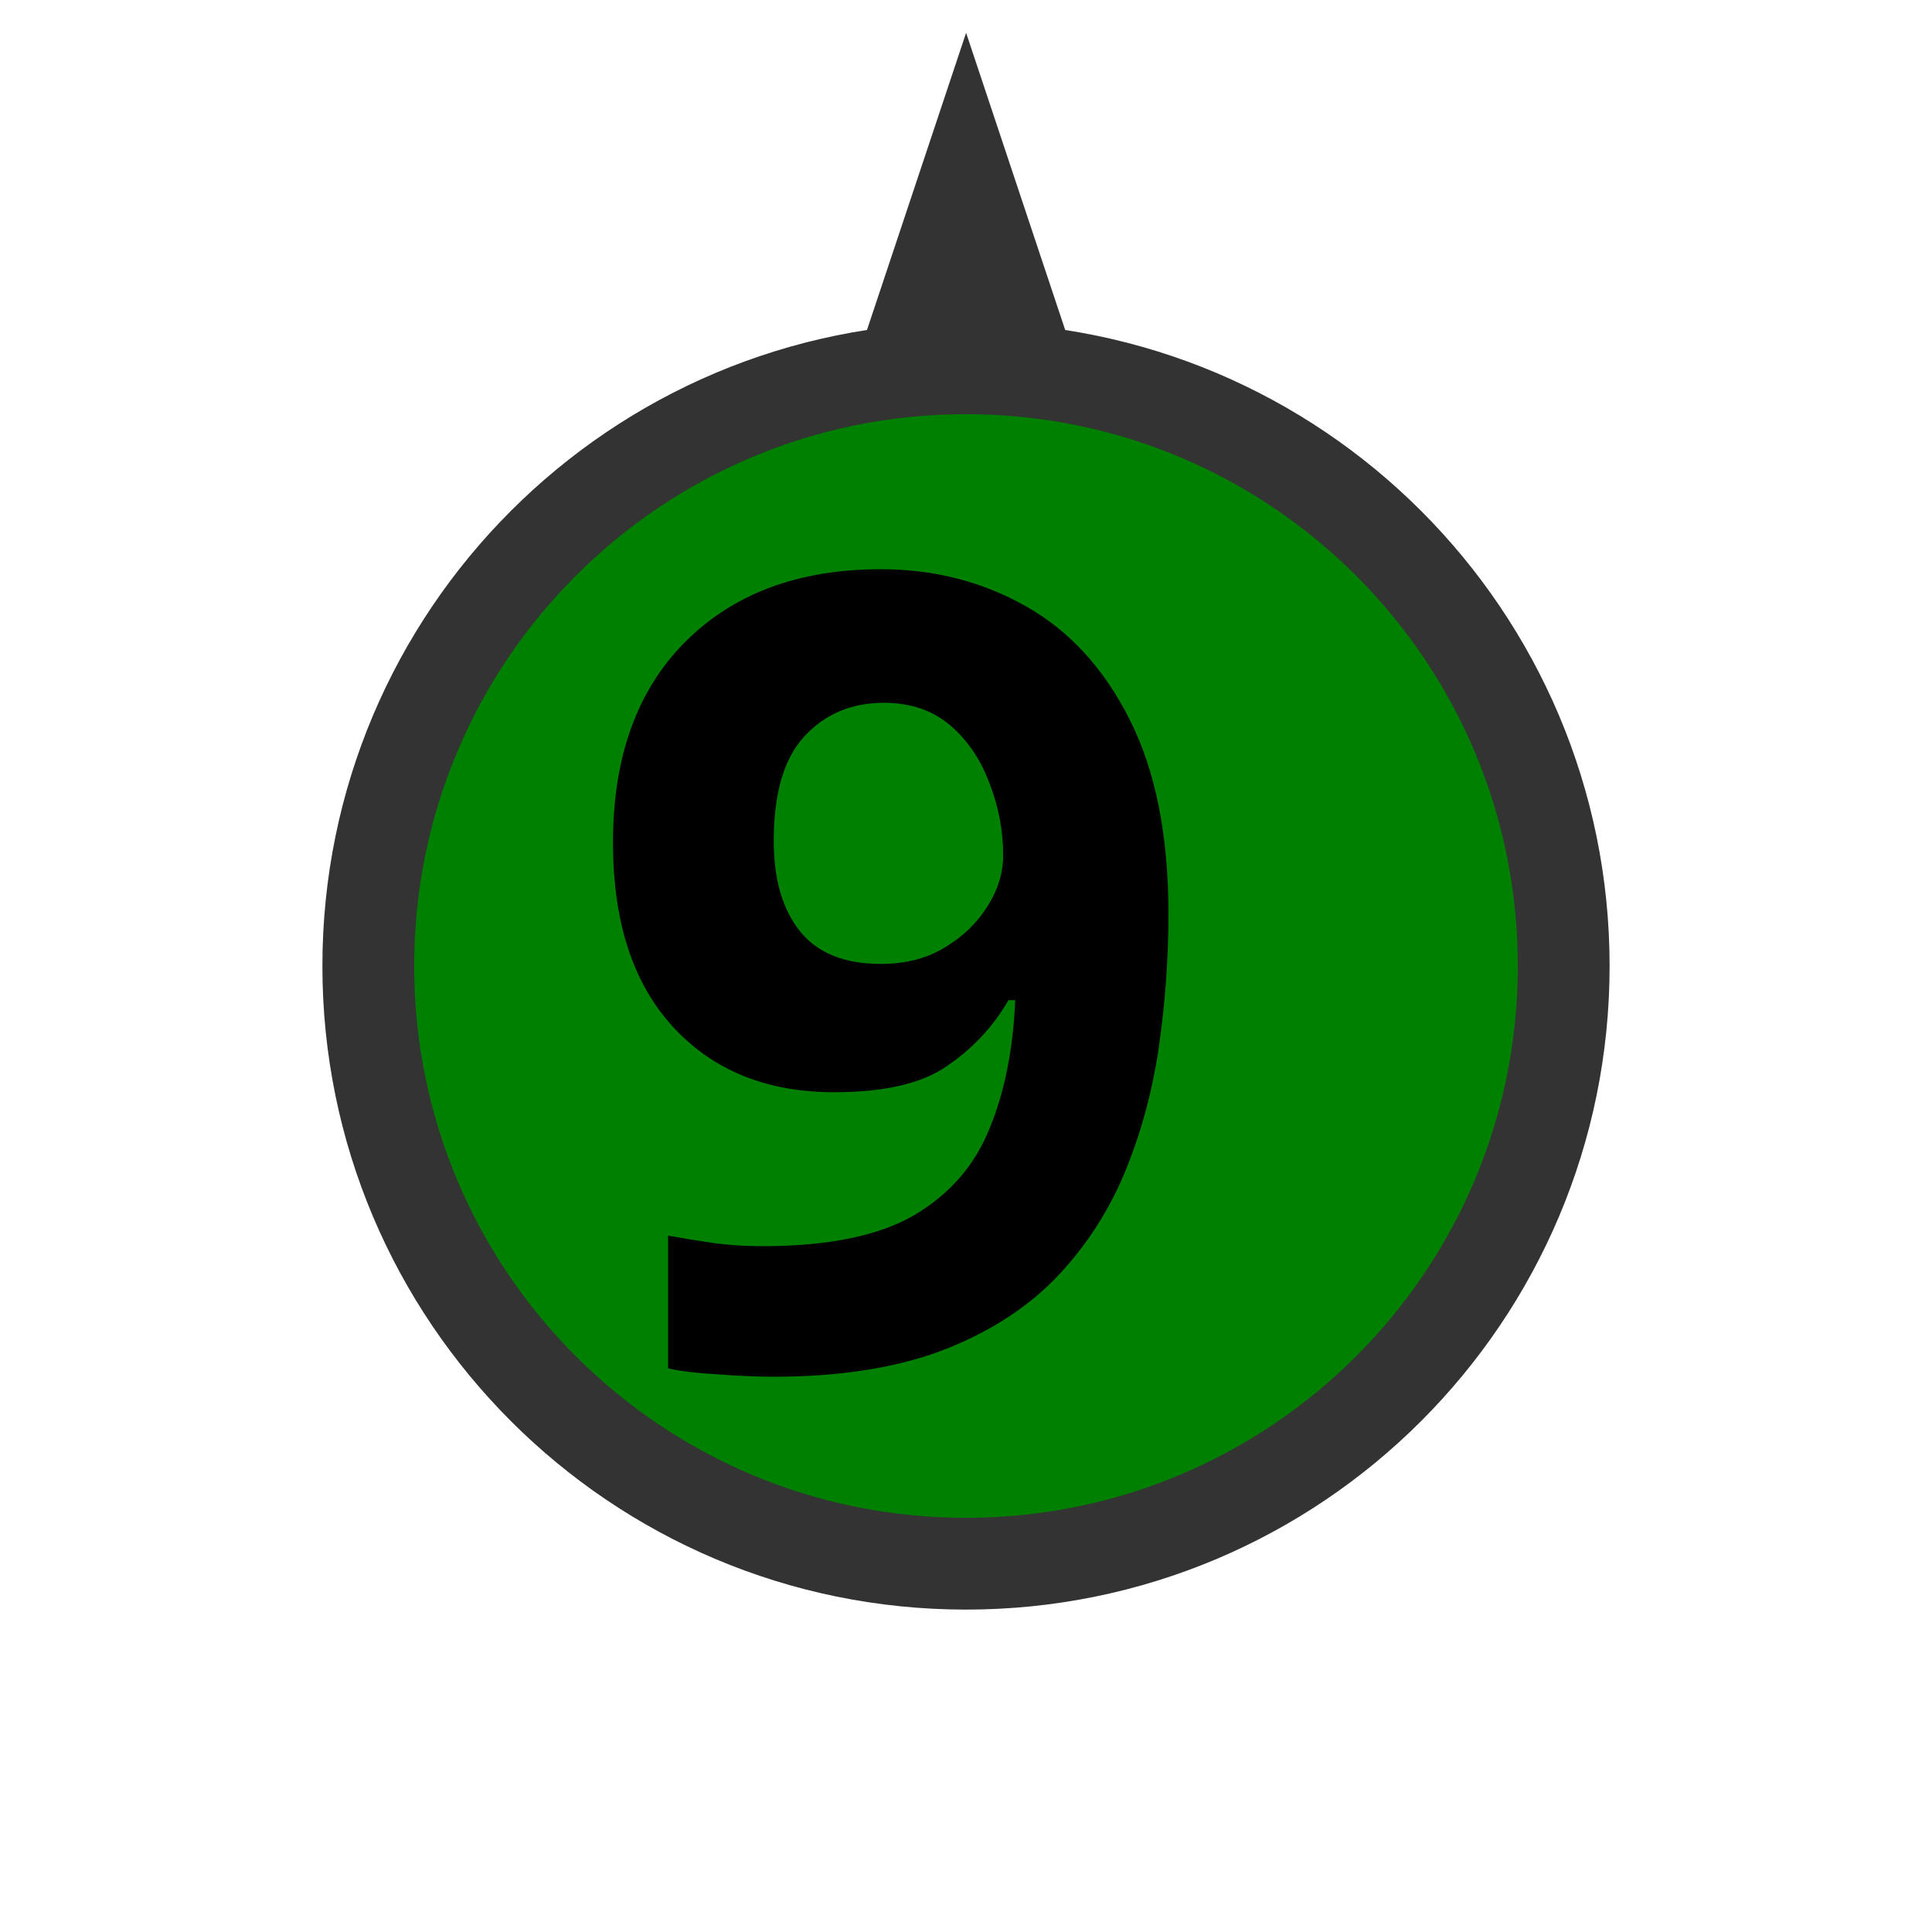
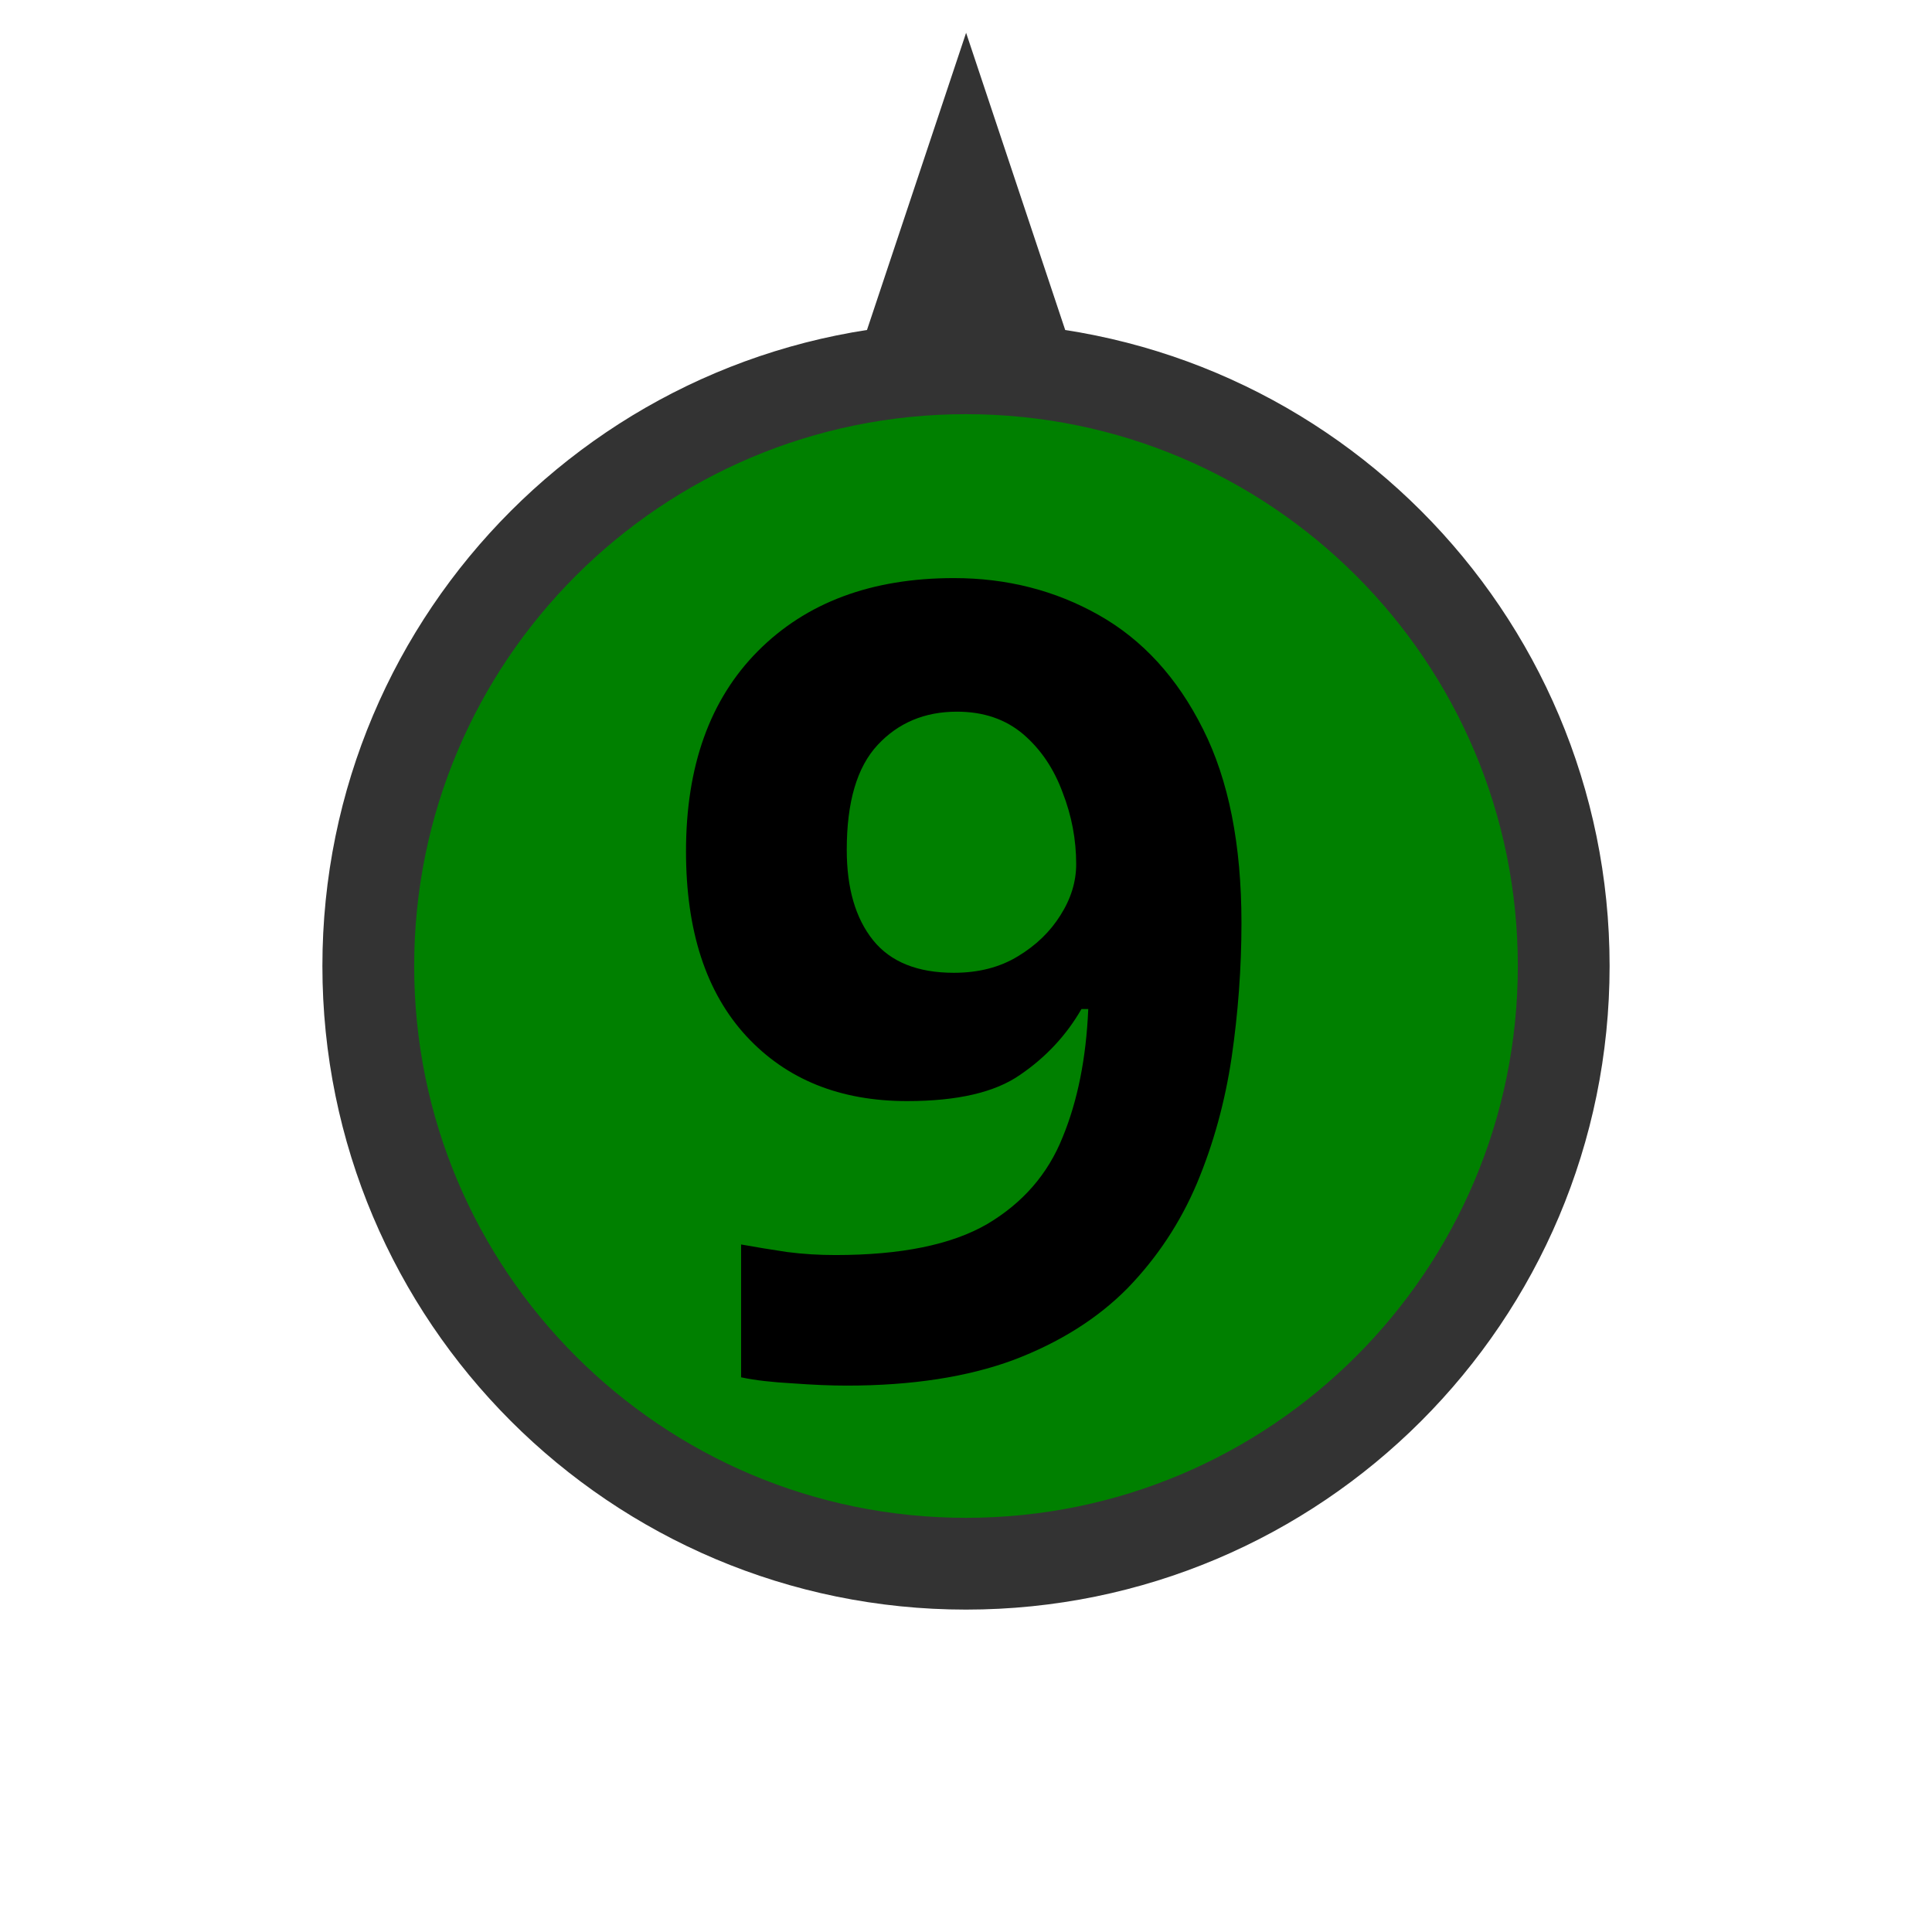
<svg xmlns="http://www.w3.org/2000/svg" id="svg4145" height="40" width="40" version="1.1" viewBox="0 0 40 40">
  <g id="layer1">
    <path id="background" d="m 20.002,3.682 -1.131,3.391 a 12.374,12.374 0 0 1 1.131,-0.062 12.374,12.374 0 0 1 1.129,0.057 z M 20,7.625 A 12.374,12.374 0 0 0 7.625,20 12.374,12.374 0 0 0 20,32.375 12.374,12.374 0 0 0 32.375,20 12.374,12.374 0 0 0 20,7.625 Z" stroke="#333333" stroke-width="1.9" fill="#008000" />
-     <text id="text839" y="28.267" x="11.956" style="font-style:normal;font-weight:normal;font-size:22.834px;line-height:1.25;font-family:sans-serif;fill:#000000;fill-opacity:1;stroke:none;stroke-width:1">
-       <tspan style="font-style:normal;font-variant:normal;font-weight:bold;font-stretch:normal;font-size:22.834px;font-family:sans-serif;-inkscape-font-specification:'sans-serif Bold';stroke-width:1" y="28.267" x="11.956" id="tspan837">9</tspan>
+     <text style="font-style:normal;font-weight:normal;font-size:22.834px;line-height:1.25;font-family:sans-serif;fill:#000000;fill-opacity:1;stroke:none;stroke-width:1" x="26.868" y="28.451" id="text839">
+       <tspan id="tspan837" x="20" y="28.451" style="font-style:normal;font-variant:normal;font-weight:bold;font-stretch:normal;font-size:22.834px;font-family:sans-serif;-inkscape-font-specification:'sans-serif Bold';text-align:center;text-anchor:middle;stroke-width:1">9</tspan>
    </text>
  </g>
</svg>
